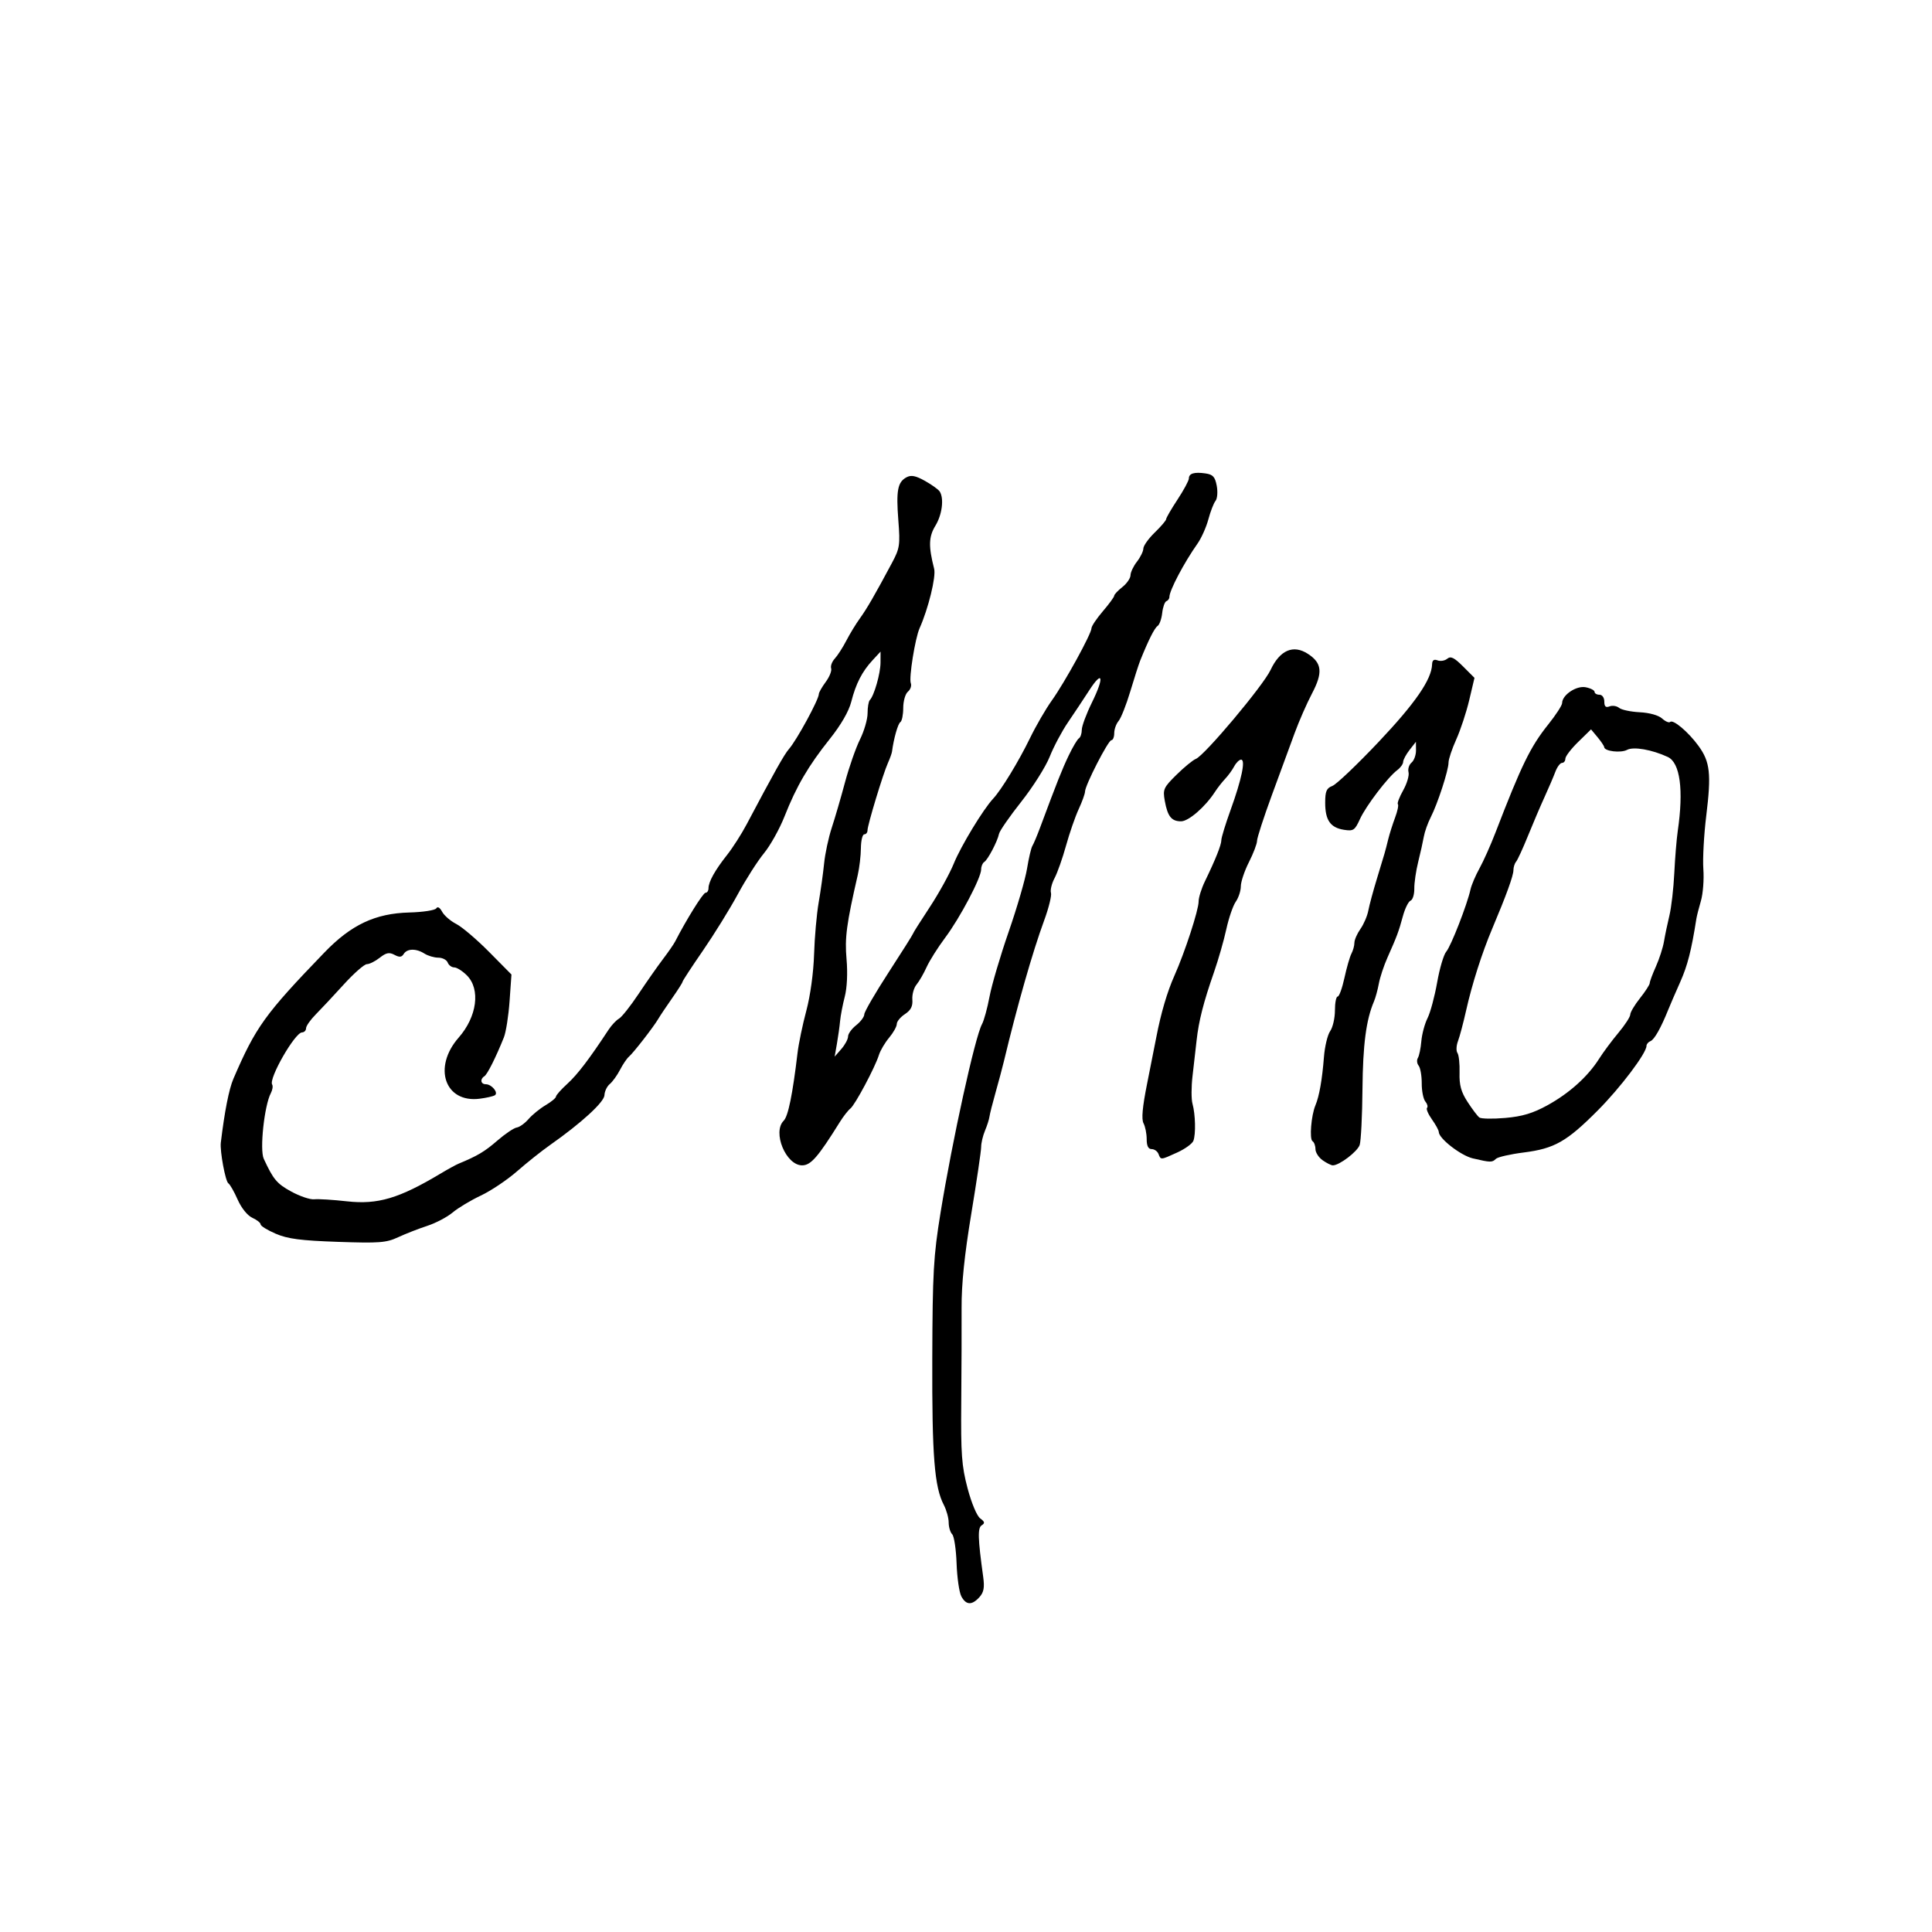
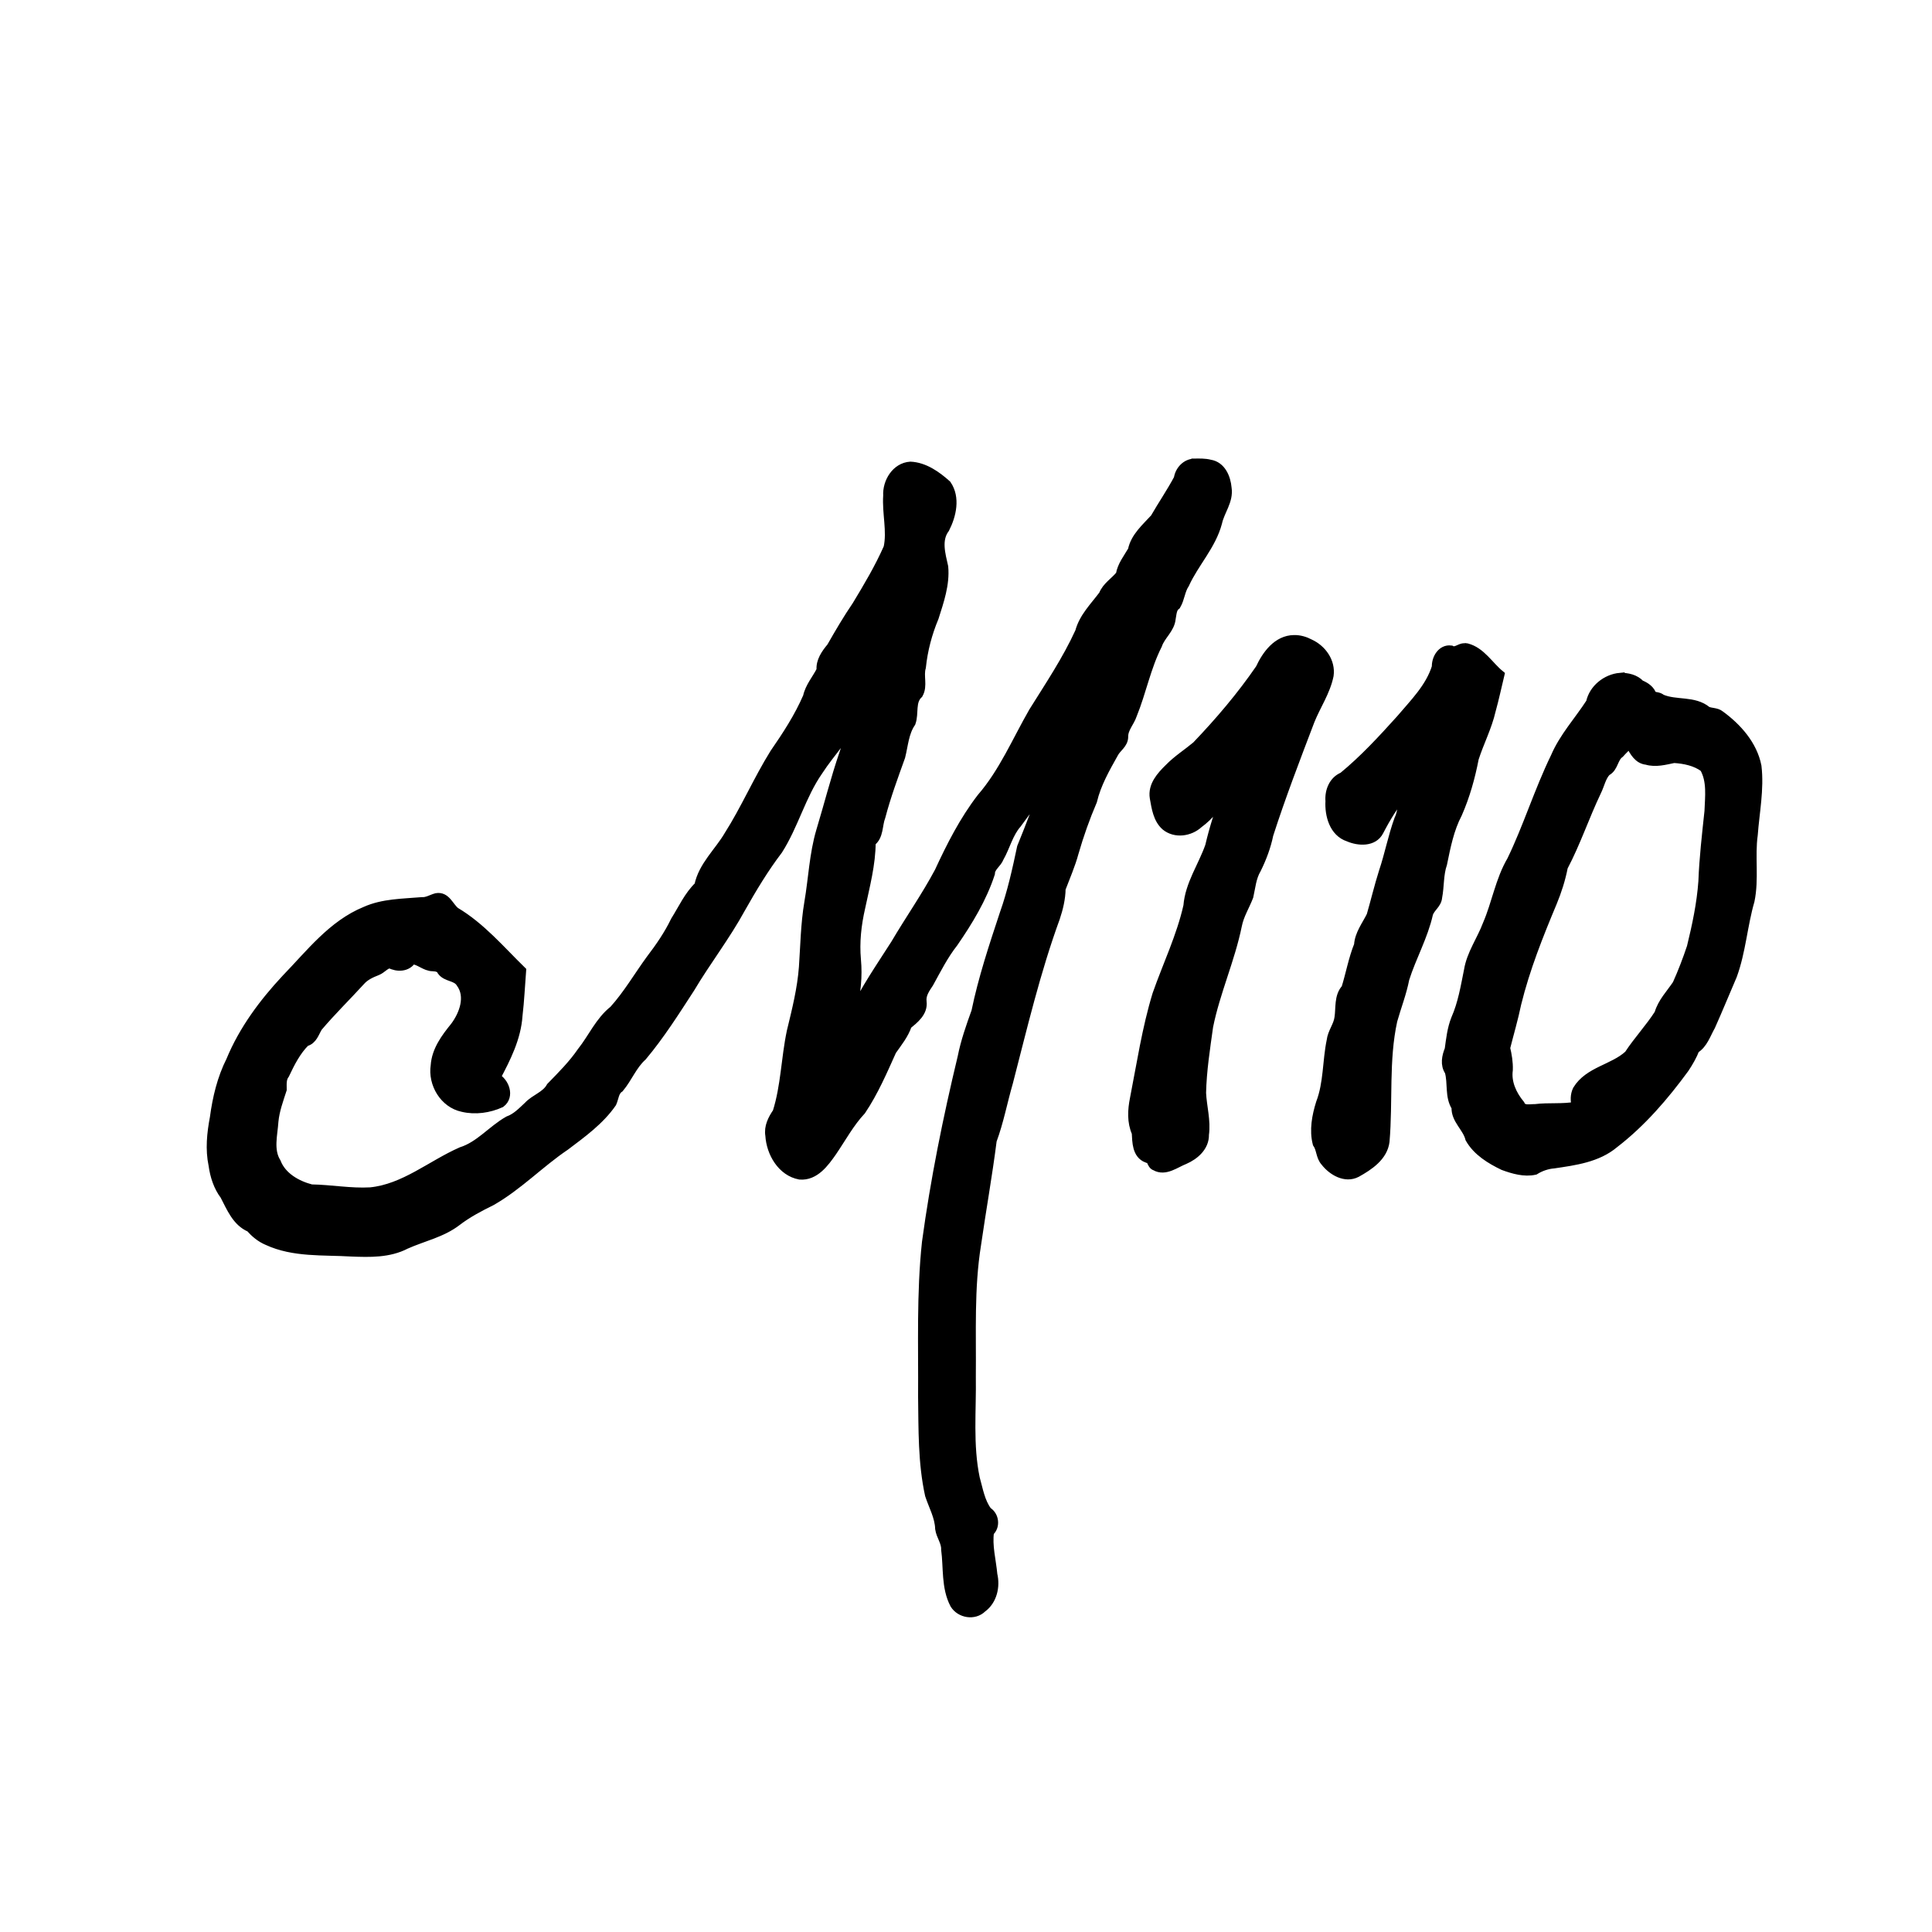
<svg xmlns="http://www.w3.org/2000/svg" width="210mm" height="210mm" viewBox="0 0 210 210" version="1.1" id="svg1" xml:space="preserve">
-   <defs id="defs1" />
+   <defs id="defs1">
+     <linearGradient id="swatch1">
+       <stop style="stop-color:#000000;stop-opacity:1;" offset="0" id="stop1" />
+     </linearGradient>
+   </defs>
  <g id="layer1">
-     <path style="fill:#000000" d="m 104.492,173.513 c -0.229,-0.429 -0.461,-2.036 -0.515,-3.571 -0.054,-1.536 -0.268,-2.963 -0.477,-3.172 -0.209,-0.209 -0.381,-0.785 -0.382,-1.279 -10e-4,-0.495 -0.239,-1.353 -0.527,-1.907 -1.026,-1.966 -1.29,-5.306 -1.256,-15.894 0.03,-9.414 0.127,-11.125 0.898,-15.875 1.279,-7.876 3.753,-19.129 4.506,-20.493 0.214,-0.388 0.583,-1.737 0.82,-2.999 0.237,-1.261 1.174,-4.436 2.083,-7.056 0.909,-2.619 1.806,-5.703 1.993,-6.853 0.187,-1.15 0.448,-2.261 0.58,-2.469 0.131,-0.208 0.505,-1.093 0.83,-1.966 1.859,-4.994 2.391,-6.335 3.116,-7.854 0.441,-0.924 0.941,-1.767 1.113,-1.873 0.171,-0.106 0.312,-0.521 0.312,-0.922 0,-0.401 0.493,-1.731 1.095,-2.955 1.37,-2.783 1.19,-3.624 -0.287,-1.338 -0.609,0.942 -1.648,2.507 -2.31,3.477 -0.662,0.97 -1.556,2.652 -1.986,3.737 -0.431,1.085 -1.818,3.283 -3.084,4.883 -1.266,1.601 -2.356,3.173 -2.423,3.495 -0.174,0.834 -1.22,2.826 -1.611,3.068 -0.182,0.112 -0.331,0.473 -0.332,0.801 -0.002,0.912 -2.293,5.261 -3.914,7.428 -0.795,1.064 -1.702,2.501 -2.015,3.195 -0.313,0.694 -0.806,1.549 -1.097,1.9 -0.291,0.351 -0.494,1.086 -0.453,1.634 0.055,0.724 -0.166,1.154 -0.808,1.575 -0.486,0.319 -0.884,0.802 -0.884,1.073 0,0.272 -0.375,0.943 -0.834,1.491 -0.459,0.548 -0.957,1.394 -1.108,1.879 -0.417,1.342 -2.592,5.422 -3.103,5.821 -0.249,0.194 -0.763,0.852 -1.143,1.463 -2.375,3.812 -3.157,4.711 -4.101,4.711 -1.764,0 -3.253,-3.603 -2.005,-4.851 0.488,-0.488 0.969,-2.841 1.507,-7.375 0.119,-1 0.548,-3.064 0.955,-4.586 0.434,-1.624 0.781,-4.152 0.841,-6.118 0.056,-1.843 0.281,-4.383 0.5,-5.644 0.219,-1.261 0.484,-3.166 0.59,-4.233 0.106,-1.067 0.479,-2.813 0.83,-3.881 0.351,-1.067 0.999,-3.29 1.44,-4.939 0.442,-1.649 1.175,-3.747 1.629,-4.663 0.455,-0.915 0.827,-2.198 0.827,-2.852 0,-0.653 0.109,-1.296 0.242,-1.429 0.467,-0.467 1.159,-2.887 1.164,-4.072 l 0.005,-1.198 -0.857,0.924 c -1.15,1.241 -1.825,2.553 -2.327,4.526 -0.265,1.043 -1.121,2.524 -2.344,4.057 -2.323,2.912 -3.617,5.127 -4.913,8.411 -0.536,1.358 -1.541,3.159 -2.234,4.002 -0.693,0.843 -1.974,2.85 -2.847,4.462 -0.873,1.611 -2.58,4.368 -3.792,6.127 -1.213,1.759 -2.205,3.275 -2.205,3.37 0,0.095 -0.516,0.909 -1.147,1.808 -0.631,0.9 -1.305,1.908 -1.499,2.24 -0.504,0.862 -2.692,3.679 -3.182,4.097 -0.228,0.194 -0.666,0.841 -0.974,1.437 -0.308,0.596 -0.809,1.29 -1.113,1.543 -0.304,0.252 -0.563,0.796 -0.577,1.209 -0.024,0.751 -2.516,3.034 -5.925,5.427 -0.9,0.632 -2.509,1.913 -3.576,2.847 -1.067,0.934 -2.838,2.122 -3.935,2.638 -1.097,0.517 -2.477,1.345 -3.067,1.842 -0.59,0.496 -1.835,1.151 -2.768,1.455 -0.933,0.304 -2.352,0.859 -3.155,1.232 -1.294,0.602 -2.036,0.659 -6.556,0.503 -4.032,-0.139 -5.441,-0.323 -6.743,-0.881 -0.905,-0.388 -1.646,-0.845 -1.646,-1.014 0,-0.17 -0.406,-0.494 -0.903,-0.72 -0.532,-0.243 -1.188,-1.056 -1.598,-1.982 -0.382,-0.864 -0.834,-1.657 -1.005,-1.762 -0.321,-0.198 -0.934,-3.494 -0.823,-4.424 0.403,-3.365 0.888,-5.829 1.367,-6.94 2.431,-5.644 3.418,-7.014 9.892,-13.728 2.912,-3.02 5.526,-4.251 9.229,-4.349 1.483,-0.039 2.803,-0.242 2.932,-0.451 0.144,-0.233 0.39,-0.09 0.636,0.37 0.221,0.412 0.912,1.01 1.537,1.329 0.625,0.319 2.23,1.685 3.567,3.036 l 2.431,2.457 -0.205,2.901 c -0.113,1.595 -0.391,3.366 -0.619,3.935 -0.873,2.178 -1.8,4.025 -2.119,4.222 -0.499,0.308 -0.399,0.869 0.154,0.869 0.647,0 1.411,0.935 0.98,1.201 -0.183,0.113 -0.922,0.281 -1.644,0.373 -3.784,0.484 -5.124,-3.41 -2.285,-6.643 2,-2.278 2.393,-5.263 0.891,-6.765 -0.476,-0.476 -1.094,-0.866 -1.373,-0.866 -0.279,0 -0.599,-0.238 -0.711,-0.529 -0.112,-0.291 -0.57,-0.529 -1.018,-0.529 -0.448,0 -1.128,-0.2 -1.51,-0.444 -0.901,-0.575 -1.883,-0.556 -2.253,0.043 -0.222,0.36 -0.465,0.382 -1.006,0.093 -0.566,-0.303 -0.895,-0.238 -1.6,0.316 -0.488,0.384 -1.116,0.698 -1.395,0.698 -0.279,0 -1.41,0.992 -2.512,2.205 -1.102,1.213 -2.475,2.681 -3.052,3.263 -0.577,0.582 -1.049,1.257 -1.049,1.499 0,0.242 -0.198,0.446 -0.441,0.452 -0.773,0.019 -3.64,5.023 -3.245,5.662 0.105,0.17 0.042,0.59 -0.14,0.934 -0.709,1.338 -1.23,6.152 -0.772,7.14 1.04,2.245 1.42,2.699 2.963,3.548 0.944,0.519 2.079,0.904 2.522,0.855 0.443,-0.049 2.044,0.05 3.556,0.22 3.348,0.375 5.667,-0.313 10.197,-3.027 0.776,-0.465 1.649,-0.944 1.94,-1.064 2.056,-0.851 2.828,-1.31 4.202,-2.5 0.856,-0.741 1.808,-1.384 2.117,-1.429 0.309,-0.045 0.887,-0.46 1.285,-0.922 0.398,-0.462 1.232,-1.14 1.852,-1.506 0.62,-0.366 1.128,-0.787 1.128,-0.934 0,-0.147 0.559,-0.777 1.243,-1.399 1.091,-0.993 2.38,-2.684 4.47,-5.864 0.329,-0.5 0.841,-1.046 1.138,-1.212 0.297,-0.166 1.25,-1.368 2.118,-2.671 0.868,-1.303 2.06,-3.004 2.648,-3.78 0.589,-0.776 1.192,-1.649 1.341,-1.94 1.21,-2.363 3.036,-5.292 3.3,-5.292 0.177,0 0.322,-0.22 0.322,-0.489 0,-0.695 0.706,-1.964 2.004,-3.603 0.617,-0.779 1.579,-2.28 2.138,-3.337 2.974,-5.619 4.099,-7.624 4.595,-8.185 0.844,-0.953 3.257,-5.39 3.257,-5.987 0,-0.166 0.336,-0.755 0.746,-1.311 0.411,-0.555 0.676,-1.22 0.591,-1.477 -0.086,-0.257 0.094,-0.738 0.4,-1.069 0.306,-0.331 0.869,-1.207 1.252,-1.948 0.383,-0.741 1.042,-1.823 1.465,-2.405 0.752,-1.036 1.635,-2.562 3.488,-6.032 0.854,-1.599 0.907,-1.947 0.699,-4.634 -0.252,-3.252 -0.078,-4.164 0.891,-4.683 0.502,-0.269 0.993,-0.172 2.005,0.394 0.737,0.412 1.456,0.93 1.599,1.15 0.489,0.754 0.267,2.517 -0.468,3.723 -0.732,1.201 -0.761,2.224 -0.135,4.682 0.219,0.861 -0.628,4.319 -1.583,6.459 -0.484,1.085 -1.175,5.397 -0.956,5.968 0.107,0.279 -0.034,0.697 -0.314,0.929 -0.28,0.232 -0.508,1.027 -0.508,1.769 0,0.741 -0.141,1.434 -0.313,1.54 -0.261,0.161 -0.726,1.803 -0.906,3.2 -0.025,0.194 -0.224,0.75 -0.443,1.235 -0.526,1.167 -2.222,6.758 -2.22,7.32 8.63e-4,0.243 -0.157,0.441 -0.351,0.441 -0.194,0 -0.36,0.675 -0.368,1.499 -0.008,0.825 -0.161,2.134 -0.34,2.91 -1.227,5.337 -1.427,6.841 -1.22,9.172 0.132,1.485 0.055,3.103 -0.192,4.057 -0.226,0.873 -0.455,2.064 -0.509,2.646 -0.053,0.582 -0.208,1.693 -0.344,2.469 l -0.247,1.411 0.728,-0.833 c 0.4,-0.458 0.728,-1.07 0.728,-1.36 0,-0.29 0.397,-0.84 0.882,-1.221 0.485,-0.382 0.882,-0.914 0.882,-1.182 0,-0.269 1.191,-2.323 2.646,-4.564 1.455,-2.241 2.646,-4.131 2.646,-4.199 0,-0.068 0.813,-1.358 1.808,-2.866 0.994,-1.508 2.176,-3.649 2.627,-4.758 0.774,-1.906 3.201,-5.907 4.283,-7.062 0.88,-0.939 2.782,-4.063 3.995,-6.561 0.65,-1.339 1.722,-3.188 2.381,-4.109 1.394,-1.948 4.309,-7.256 4.309,-7.848 0,-0.222 0.556,-1.054 1.235,-1.847 0.679,-0.793 1.235,-1.553 1.235,-1.688 0,-0.135 0.397,-0.558 0.882,-0.94 0.485,-0.382 0.885,-0.96 0.89,-1.286 0.004,-0.325 0.318,-0.989 0.698,-1.474 0.379,-0.485 0.693,-1.129 0.698,-1.43 0.004,-0.301 0.563,-1.087 1.243,-1.745 0.679,-0.658 1.235,-1.31 1.235,-1.45 0,-0.139 0.556,-1.096 1.235,-2.128 0.679,-1.031 1.235,-2.064 1.235,-2.294 0,-0.549 0.587,-0.726 1.812,-0.547 0.807,0.119 1.035,0.37 1.218,1.346 0.124,0.66 0.064,1.397 -0.133,1.637 -0.197,0.24 -0.546,1.141 -0.776,2 -0.23,0.86 -0.762,2.05 -1.182,2.646 -1.466,2.077 -3.055,5.093 -3.055,5.796 0,0.189 -0.147,0.396 -0.326,0.46 -0.179,0.065 -0.385,0.644 -0.457,1.287 -0.072,0.643 -0.299,1.278 -0.504,1.411 -0.329,0.214 -0.998,1.547 -1.891,3.77 -0.156,0.388 -0.641,1.896 -1.077,3.351 -0.436,1.455 -1.007,2.896 -1.268,3.203 -0.261,0.306 -0.474,0.902 -0.474,1.323 0,0.421 -0.14,0.766 -0.311,0.766 -0.343,0 -2.864,4.918 -2.864,5.586 0,0.23 -0.311,1.091 -0.691,1.914 -0.38,0.823 -0.998,2.607 -1.374,3.965 -0.376,1.358 -0.936,2.946 -1.245,3.528 -0.309,0.582 -0.485,1.3 -0.392,1.595 0.093,0.295 -0.239,1.644 -0.738,2.999 -1.252,3.398 -2.93,9.27 -4.383,15.339 -0.163,0.679 -0.566,2.187 -0.895,3.351 -0.33,1.164 -0.631,2.355 -0.669,2.646 -0.038,0.291 -0.256,0.976 -0.486,1.522 -0.229,0.546 -0.417,1.342 -0.417,1.769 0,0.427 -0.483,3.697 -1.073,7.267 -0.744,4.497 -1.067,7.639 -1.053,10.226 0.011,2.054 -0.006,6.671 -0.037,10.26 -0.05,5.631 0.044,6.913 0.685,9.342 0.424,1.606 1.014,3.014 1.374,3.277 0.496,0.362 0.532,0.522 0.169,0.747 -0.457,0.282 -0.426,1.397 0.157,5.613 0.161,1.165 0.065,1.677 -0.413,2.205 -0.814,0.9 -1.449,0.87 -1.964,-0.091 z m 39.276,-47.395 c -0.431,-0.302 -0.784,-0.848 -0.784,-1.214 0,-0.366 -0.144,-0.753 -0.319,-0.862 -0.355,-0.219 -0.145,-2.804 0.318,-3.901 0.413,-0.98 0.735,-2.807 0.924,-5.251 0.089,-1.142 0.394,-2.407 0.678,-2.813 0.284,-0.405 0.516,-1.416 0.516,-2.246 0,-0.83 0.133,-1.509 0.296,-1.509 0.163,0 0.495,-0.913 0.737,-2.028 0.242,-1.116 0.585,-2.304 0.762,-2.641 0.177,-0.337 0.322,-0.868 0.322,-1.18 0,-0.312 0.296,-0.989 0.658,-1.504 0.362,-0.515 0.747,-1.413 0.855,-1.995 0.108,-0.582 0.537,-2.17 0.953,-3.528 0.865,-2.826 0.862,-2.816 1.213,-4.233 0.144,-0.582 0.478,-1.636 0.742,-2.341 0.264,-0.706 0.402,-1.362 0.305,-1.458 -0.096,-0.096 0.162,-0.775 0.574,-1.508 0.412,-0.733 0.674,-1.619 0.583,-1.969 -0.091,-0.349 0.056,-0.819 0.327,-1.044 0.271,-0.225 0.489,-0.826 0.485,-1.336 l -0.008,-0.927 -0.69,0.882 c -0.379,0.485 -0.693,1.071 -0.698,1.303 -0.004,0.232 -0.287,0.628 -0.628,0.882 -1.019,0.758 -3.41,3.892 -4.067,5.332 -0.56,1.228 -0.71,1.328 -1.747,1.165 -1.469,-0.232 -2.033,-1.046 -2.033,-2.937 0,-1.258 0.14,-1.584 0.794,-1.838 0.437,-0.17 2.699,-2.325 5.027,-4.788 3.976,-4.206 5.745,-6.773 5.799,-8.417 0.015,-0.456 0.196,-0.588 0.596,-0.435 0.316,0.121 0.79,0.041 1.054,-0.178 0.375,-0.311 0.752,-0.126 1.719,0.84 l 1.239,1.239 -0.571,2.417 c -0.314,1.329 -0.949,3.254 -1.411,4.277 -0.462,1.023 -0.839,2.153 -0.839,2.512 0,0.84 -1.18,4.469 -1.932,5.939 -0.32,0.626 -0.659,1.579 -0.754,2.117 -0.095,0.538 -0.369,1.772 -0.611,2.742 -0.241,0.97 -0.432,2.278 -0.423,2.907 0.008,0.628 -0.174,1.215 -0.406,1.304 -0.232,0.089 -0.606,0.845 -0.833,1.68 -0.453,1.672 -0.642,2.18 -1.682,4.517 -0.389,0.873 -0.809,2.143 -0.934,2.822 -0.125,0.679 -0.364,1.552 -0.53,1.94 -0.85,1.981 -1.207,4.703 -1.249,9.525 -0.025,2.91 -0.162,5.641 -0.303,6.068 -0.241,0.726 -2.205,2.222 -2.918,2.222 -0.176,0 -0.674,-0.247 -1.105,-0.549 z m 16.33,-0.204 c -1.313,-0.307 -3.709,-2.166 -3.709,-2.878 0,-0.175 -0.335,-0.788 -0.744,-1.362 -0.409,-0.575 -0.649,-1.14 -0.532,-1.257 0.116,-0.117 0.033,-0.428 -0.186,-0.691 -0.219,-0.264 -0.395,-1.151 -0.391,-1.973 0.004,-0.821 -0.147,-1.685 -0.335,-1.919 -0.188,-0.234 -0.226,-0.613 -0.084,-0.842 0.142,-0.229 0.311,-1.047 0.376,-1.818 0.065,-0.77 0.369,-1.899 0.675,-2.509 0.306,-0.609 0.775,-2.355 1.043,-3.878 0.268,-1.523 0.714,-3.031 0.992,-3.351 0.507,-0.583 2.269,-5.101 2.634,-6.755 0.107,-0.485 0.546,-1.517 0.977,-2.293 0.43,-0.776 1.211,-2.522 1.734,-3.881 2.842,-7.375 3.798,-9.332 5.74,-11.762 0.829,-1.036 1.507,-2.08 1.507,-2.32 0,-0.881 1.544,-1.921 2.558,-1.724 0.534,0.104 0.97,0.33 0.97,0.501 0,0.171 0.238,0.312 0.529,0.312 0.303,0 0.529,0.318 0.529,0.743 0,0.542 0.156,0.684 0.574,0.523 0.316,-0.121 0.782,-0.047 1.037,0.164 0.255,0.211 1.263,0.425 2.241,0.474 1.059,0.054 2.042,0.329 2.431,0.681 0.359,0.325 0.751,0.493 0.87,0.374 0.318,-0.318 1.985,1.088 3.087,2.604 1.258,1.731 1.402,3.026 0.843,7.575 -0.256,2.084 -0.399,4.704 -0.317,5.821 0.082,1.117 -0.037,2.666 -0.263,3.442 -0.226,0.776 -0.449,1.649 -0.494,1.94 -0.541,3.452 -0.96,5.093 -1.755,6.879 -0.519,1.164 -1.102,2.514 -1.297,2.999 -0.798,1.99 -1.514,3.262 -1.93,3.428 -0.243,0.097 -0.441,0.33 -0.441,0.519 0,0.791 -2.819,4.529 -5.286,7.008 -3.385,3.402 -4.715,4.158 -8.058,4.582 -1.47,0.186 -2.831,0.497 -3.025,0.691 -0.404,0.404 -0.583,0.401 -2.5,-0.048 z m 8.112,-5.782 c 2.369,-1.302 4.385,-3.118 5.609,-5.052 0.449,-0.71 1.394,-1.98 2.1,-2.823 0.706,-0.843 1.284,-1.734 1.284,-1.98 0,-0.246 0.476,-1.047 1.058,-1.779 0.582,-0.732 1.058,-1.47 1.058,-1.64 0,-0.169 0.302,-0.981 0.672,-1.804 0.369,-0.823 0.765,-2.051 0.879,-2.73 0.114,-0.679 0.38,-1.949 0.59,-2.822 0.21,-0.873 0.448,-2.937 0.528,-4.586 0.08,-1.649 0.249,-3.713 0.376,-4.586 0.654,-4.488 0.257,-7.429 -1.087,-8.053 -1.715,-0.796 -3.718,-1.146 -4.418,-0.771 -0.684,0.366 -2.467,0.153 -2.491,-0.298 -0.006,-0.124 -0.331,-0.609 -0.72,-1.077 l -0.709,-0.851 -1.396,1.364 c -0.768,0.75 -1.396,1.569 -1.396,1.821 0,0.252 -0.163,0.458 -0.362,0.458 -0.199,0 -0.526,0.437 -0.726,0.97 -0.201,0.534 -0.728,1.764 -1.171,2.734 -0.444,0.97 -1.257,2.875 -1.807,4.233 -0.55,1.358 -1.13,2.62 -1.289,2.805 -0.159,0.184 -0.289,0.6 -0.289,0.923 0,0.592 -0.779,2.741 -2.294,6.326 -1.124,2.661 -2.209,6.059 -2.853,8.942 -0.297,1.328 -0.693,2.816 -0.879,3.306 -0.186,0.49 -0.213,1.07 -0.059,1.289 0.154,0.219 0.257,1.186 0.229,2.15 -0.038,1.346 0.163,2.081 0.872,3.175 0.507,0.783 1.082,1.543 1.278,1.69 0.196,0.147 1.467,0.169 2.826,0.049 1.858,-0.163 2.994,-0.506 4.589,-1.382 z m -42.287,5.3 c -0.112,-0.291 -0.446,-0.529 -0.743,-0.529 -0.368,0 -0.54,-0.346 -0.54,-1.082 0,-0.595 -0.155,-1.371 -0.344,-1.724 -0.239,-0.446 -0.121,-1.757 0.388,-4.298 0.402,-2.011 0.854,-4.291 1.003,-5.067 0.506,-2.627 1.185,-4.932 1.976,-6.703 1.124,-2.517 2.622,-7.108 2.621,-8.033 -5.4e-4,-0.432 0.307,-1.421 0.684,-2.197 1.159,-2.389 1.787,-3.965 1.787,-4.484 0,-0.273 0.455,-1.757 1.012,-3.298 1.198,-3.315 1.641,-5.447 1.133,-5.447 -0.196,0 -0.533,0.33 -0.748,0.732 -0.216,0.403 -0.658,1.012 -0.983,1.353 -0.325,0.341 -0.829,0.987 -1.12,1.436 -1.052,1.621 -2.854,3.182 -3.673,3.182 -1.042,0 -1.463,-0.529 -1.769,-2.224 -0.225,-1.249 -0.136,-1.447 1.277,-2.839 0.835,-0.823 1.779,-1.596 2.096,-1.718 0.936,-0.358 7.32,-7.958 8.126,-9.672 1.015,-2.16 2.468,-2.785 4.06,-1.748 1.537,1.001 1.641,2.033 0.436,4.323 -0.553,1.052 -1.398,2.978 -1.876,4.28 -0.478,1.302 -1.595,4.342 -2.481,6.755 -0.886,2.414 -1.611,4.649 -1.611,4.967 0,0.318 -0.396,1.359 -0.88,2.314 -0.484,0.955 -0.881,2.137 -0.882,2.627 -8.1e-4,0.49 -0.248,1.243 -0.548,1.672 -0.301,0.429 -0.763,1.774 -1.028,2.989 -0.264,1.214 -0.868,3.319 -1.341,4.678 -1.148,3.294 -1.655,5.284 -1.89,7.408 -0.107,0.97 -0.307,2.718 -0.443,3.884 -0.137,1.166 -0.139,2.516 -0.004,2.999 0.32,1.15 0.372,3.317 0.097,4.034 -0.12,0.312 -0.905,0.881 -1.745,1.264 -1.829,0.833 -1.791,0.83 -2.046,0.166 z" id="path1" />
+     <path id="path1" style="fill:#000000;stroke:#000000;stroke-width:1;stroke-dasharray:none;stroke-opacity:1" d="m 129.84,50.352 c -0.918,0.005 -1.633,0.807 -1.751,1.673 -0.784,1.472 -1.735,2.858 -2.563,4.297 -0.952,1.05 -2.138,2.04 -2.433,3.497 -0.494,0.855 -1.152,1.663 -1.311,2.662 -0.59,0.751 -1.497,1.256 -1.854,2.182 -0.952,1.274 -2.15,2.441 -2.568,4.023 -1.398,3.058 -3.276,5.855 -5.051,8.698 -1.81,3.151 -3.235,6.565 -5.636,9.338 -1.89,2.457 -3.3,5.233 -4.595,8.036 -1.442,2.707 -3.213,5.221 -4.767,7.863 -1.596,2.504 -3.315,4.966 -4.572,7.654 -0.505,0.681 -0.163,-0.264 -0.112,-0.647 0.443,-1.73 0.62,-3.518 0.455,-5.299 -0.176,-1.916 0.038,-3.83 0.467,-5.698 0.49,-2.322 1.133,-4.706 1.133,-7.104 0.887,-0.632 0.703,-1.848 1.062,-2.766 0.583,-2.218 1.38,-4.371 2.153,-6.525 0.315,-1.246 0.383,-2.602 1.129,-3.689 0.37,-1.021 -0.074,-2.308 0.809,-3.12 0.507,-0.897 0.018,-1.951 0.305,-2.905 0.193,-1.868 0.676,-3.692 1.399,-5.421 0.56,-1.764 1.203,-3.606 1.03,-5.477 -0.3,-1.357 -0.784,-2.949 0.143,-4.18 0.731,-1.434 1.168,-3.338 0.195,-4.759 -1.095,-0.985 -2.435,-1.935 -3.95,-2.005 -1.564,0.1 -2.54,1.737 -2.458,3.196 -0.129,1.89 0.437,3.864 0.039,5.662 -0.961,2.182 -2.185,4.238 -3.417,6.275 -0.997,1.461 -1.891,2.988 -2.765,4.521 -0.589,0.709 -1.192,1.541 -1.097,2.507 -0.484,0.971 -1.248,1.813 -1.478,2.897 -0.947,2.197 -2.257,4.201 -3.611,6.162 -1.798,2.896 -3.172,6.083 -4.961,8.895 -1.043,1.796 -2.815,3.339 -3.243,5.49 -1.115,1.064 -1.755,2.509 -2.567,3.799 -0.721,1.496 -1.659,2.859 -2.664,4.176 -1.347,1.841 -2.5,3.842 -4.033,5.537 -1.524,1.2 -2.289,3.035 -3.477,4.523 -0.961,1.402 -2.168,2.602 -3.345,3.813 -0.547,0.995 -1.715,1.281 -2.461,2.082 -0.664,0.62 -1.291,1.289 -2.161,1.602 -1.781,1.006 -3.11,2.731 -5.11,3.363 -3.292,1.452 -6.198,4.014 -9.893,4.38 -2.147,0.122 -4.277,-0.288 -6.42,-0.32 -1.563,-0.401 -3.19,-1.317 -3.803,-2.895 -0.829,-1.342 -0.365,-2.98 -0.268,-4.448 0.112,-1.203 0.535,-2.339 0.901,-3.474 6.71e-4,-0.575 -0.074,-1.161 0.298,-1.653 0.593,-1.259 1.251,-2.557 2.245,-3.535 0.786,-0.178 0.987,-1.021 1.351,-1.601 1.462,-1.727 3.083,-3.313 4.61,-4.983 0.492,-0.572 1.163,-0.871 1.843,-1.137 0.484,-0.194 0.88,-0.746 1.384,-0.768 0.778,0.416 1.884,0.398 2.365,-0.444 0.818,0.02 1.443,0.769 2.291,0.768 0.405,0.023 0.789,0.083 0.972,0.482 0.526,0.703 1.576,0.528 2.047,1.294 1.081,1.457 0.343,3.439 -0.635,4.74 -1,1.232 -2.011,2.587 -2.122,4.232 -0.301,1.974 0.963,4.115 2.967,4.539 1.374,0.333 2.881,0.113 4.145,-0.463 1.001,-0.758 0.424,-2.26 -0.527,-2.775 1.117,-2.1 2.235,-4.302 2.396,-6.726 0.193,-1.621 0.263,-3.254 0.391,-4.881 -2.293,-2.242 -4.405,-4.752 -7.19,-6.407 -0.679,-0.525 -1.006,-1.711 -2.054,-1.526 -0.542,0.144 -1.004,0.475 -1.599,0.437 -2.062,0.18 -4.194,0.159 -6.122,1.023 -3.591,1.467 -6.005,4.651 -8.629,7.353 -2.452,2.627 -4.634,5.555 -6.013,8.895 -0.975,1.938 -1.482,4.058 -1.766,6.197 -0.323,1.7 -0.506,3.448 -0.144,5.158 0.163,1.176 0.529,2.331 1.248,3.283 0.689,1.316 1.297,2.885 2.771,3.505 0.528,0.593 1.14,1.111 1.888,1.424 2.843,1.319 6.065,1.04 9.112,1.225 1.993,0.08 4.093,0.138 5.913,-0.811 1.858,-0.835 3.924,-1.249 5.564,-2.518 1.158,-0.885 2.445,-1.56 3.747,-2.202 2.919,-1.661 5.256,-4.126 8.032,-5.996 1.83,-1.382 3.755,-2.767 5.073,-4.673 0.254,-0.561 0.245,-1.253 0.809,-1.624 0.912,-1.09 1.418,-2.479 2.491,-3.44 1.94,-2.314 3.559,-4.878 5.201,-7.406 1.753,-2.948 3.867,-5.666 5.511,-8.682 1.234,-2.185 2.528,-4.341 4.05,-6.339 1.731,-2.719 2.516,-5.927 4.362,-8.584 1.39,-2.15 3.288,-3.985 4.291,-6.374 -0.069,1.601 -1.067,2.942 -1.496,4.452 -0.957,2.78 -1.667,5.637 -2.521,8.448 -0.751,2.536 -0.843,5.192 -1.292,7.786 -0.392,2.311 -0.426,4.73 -0.585,7.011 -0.176,2.367 -0.756,4.676 -1.322,7.007 -0.621,2.955 -0.635,5.914 -1.539,8.769 -0.508,0.74 -0.947,1.586 -0.788,2.514 0.111,1.87 1.286,3.932 3.247,4.296 1.628,0.14 2.696,-1.349 3.521,-2.528 1.029,-1.511 1.907,-3.145 3.162,-4.486 1.363,-2.03 2.328,-4.286 3.327,-6.502 0.623,-0.887 1.332,-1.759 1.672,-2.789 0.747,-0.615 1.744,-1.378 1.601,-2.516 -0.105,-0.792 0.357,-1.424 0.763,-2.04 0.847,-1.535 1.59,-3.024 2.658,-4.384 1.612,-2.34 3.118,-4.817 4.004,-7.528 0.014,-0.718 0.738,-1.083 0.978,-1.73 0.689,-1.208 0.989,-2.612 1.922,-3.677 1.077,-1.495 2.233,-2.935 3.234,-4.485 -0.905,2.351 -1.773,4.724 -2.731,7.051 -0.515,2.435 -1.047,4.871 -1.884,7.221 -1.159,3.505 -2.33,7.015 -3.077,10.635 -0.586,1.626 -1.161,3.255 -1.497,4.955 -1.597,6.644 -2.958,13.354 -3.877,20.126 -0.595,5.561 -0.382,11.167 -0.419,16.75 0.05,3.573 -0.02,7.198 0.75,10.706 0.401,1.22 1.063,2.363 1.105,3.678 0.114,0.791 0.677,1.42 0.65,2.243 0.266,1.969 -0.004,4.126 0.965,5.96 0.626,1.005 2.133,1.257 2.995,0.406 1.119,-0.817 1.458,-2.324 1.151,-3.624 -0.139,-1.539 -0.584,-3.127 -0.361,-4.651 0.686,-0.593 0.546,-1.749 -0.213,-2.213 -0.789,-1.027 -1.002,-2.446 -1.333,-3.592 -0.765,-3.645 -0.373,-7.391 -0.433,-11.084 0.049,-4.777 -0.195,-9.59 0.565,-14.307 0.543,-3.786 1.223,-7.557 1.704,-11.349 0.761,-2.051 1.157,-4.205 1.766,-6.301 1.557,-6.005 2.976,-12.06 5.109,-17.9 0.342,-1.026 0.601,-2.087 0.614,-3.163 0.49,-1.297 1.053,-2.571 1.417,-3.915 0.551,-1.918 1.218,-3.798 2.002,-5.631 0.437,-1.85 1.388,-3.513 2.309,-5.157 0.322,-0.638 1.077,-1.016 1.075,-1.816 -0.011,-0.91 0.677,-1.557 0.951,-2.385 1.015,-2.495 1.511,-5.18 2.737,-7.595 0.348,-1.042 1.37,-1.729 1.474,-2.865 0.106,-0.521 0.093,-1.11 0.558,-1.452 0.423,-0.724 0.455,-1.603 0.927,-2.313 1.048,-2.298 2.909,-4.191 3.56,-6.668 0.275,-1.272 1.245,-2.371 1.035,-3.736 -0.094,-1.112 -0.622,-2.413 -1.864,-2.602 -0.543,-0.14 -1.11,-0.121 -1.665,-0.115 z m 10.816,19.176 c -1.812,0.018 -3,1.662 -3.686,3.152 -2.055,2.993 -4.419,5.77 -6.926,8.391 -0.983,0.821 -2.074,1.508 -2.973,2.434 -0.867,0.846 -1.811,1.893 -1.597,3.205 0.192,1.076 0.363,2.321 1.232,3.076 1.051,0.854 2.62,0.616 3.576,-0.265 1.202,-0.872 2.093,-2.081 2.969,-3.262 -0.686,1.87 -1.305,3.764 -1.754,5.704 -0.759,2.183 -2.185,4.156 -2.369,6.517 -0.749,3.33 -2.244,6.418 -3.368,9.622 -1.127,3.693 -1.697,7.524 -2.439,11.306 -0.25,1.229 -0.326,2.541 0.195,3.712 0.061,1.006 0.036,2.343 1.172,2.773 0.531,-0.079 0.426,0.714 0.891,0.852 1.066,0.616 2.19,-0.31 3.168,-0.691 1.106,-0.48 2.193,-1.415 2.16,-2.727 0.21,-1.523 -0.239,-3.023 -0.312,-4.529 0.055,-2.425 0.434,-4.831 0.768,-7.229 0.753,-3.748 2.368,-7.257 3.131,-11.005 0.222,-1.119 0.843,-2.091 1.244,-3.138 0.227,-1.006 0.303,-2.057 0.844,-2.967 0.589,-1.193 1.059,-2.439 1.325,-3.741 1.345,-4.18 2.926,-8.285 4.498,-12.412 0.661,-1.636 1.703,-3.148 2.055,-4.893 0.209,-1.474 -0.778,-2.846 -2.084,-3.441 -0.526,-0.283 -1.12,-0.457 -1.72,-0.444 z m 18.498,0.881 c -0.513,0.025 -0.934,0.542 -1.451,0.25 -1.003,-0.127 -1.607,0.957 -1.566,1.833 -0.691,2.25 -2.427,3.956 -3.911,5.709 -1.969,2.183 -3.979,4.364 -6.25,6.228 -1.043,0.423 -1.493,1.579 -1.405,2.64 -0.089,1.517 0.404,3.394 2.016,3.916 1.077,0.467 2.697,0.573 3.314,-0.648 0.753,-1.456 1.605,-2.856 2.662,-4.115 0.378,-0.483 0.579,-0.719 0.225,-0.054 -0.437,0.912 -0.273,1.978 -0.736,2.892 -0.689,1.903 -1.039,3.818 -1.688,5.742 -0.493,1.561 -0.872,3.16 -1.326,4.728 -0.509,1.038 -1.288,2.006 -1.36,3.201 -0.615,1.524 -0.896,3.155 -1.383,4.715 -0.802,0.853 -0.582,2.164 -0.744,3.178 -0.115,0.887 -0.748,1.593 -0.85,2.494 -0.466,2.247 -0.327,4.605 -1.159,6.779 -0.438,1.397 -0.731,2.938 -0.363,4.38 0.429,0.608 0.34,1.427 0.863,2.002 0.766,0.987 2.177,1.839 3.418,1.191 1.329,-0.741 2.867,-1.75 3.076,-3.393 0.376,-4.377 -0.099,-8.834 0.847,-13.155 0.426,-1.51 1.006,-2.982 1.305,-4.529 0.756,-2.39 2.019,-4.597 2.571,-7.055 0.203,-0.695 0.943,-1.06 0.997,-1.818 0.234,-1.206 0.132,-2.458 0.536,-3.638 0.383,-1.863 0.747,-3.752 1.64,-5.453 0.844,-1.922 1.408,-3.948 1.805,-6.004 0.564,-1.754 1.428,-3.399 1.842,-5.205 0.356,-1.284 0.633,-2.588 0.945,-3.883 -1.185,-0.971 -2.043,-2.514 -3.602,-2.914 -0.089,-0.022 -0.179,-0.016 -0.27,-0.014 z m 16.941,3.223 c -1.497,0.142 -2.887,1.247 -3.204,2.737 -1.274,1.976 -2.906,3.733 -3.841,5.917 -1.775,3.642 -3.022,7.684 -4.75,11.238 -1.275,2.166 -1.651,4.695 -2.645,6.983 -0.631,1.685 -1.741,3.178 -2.032,4.988 -0.361,1.784 -0.656,3.594 -1.397,5.271 -0.425,1.059 -0.54,2.197 -0.697,3.311 -0.31,0.752 -0.493,1.65 0.002,2.369 0.37,1.271 -0.012,2.73 0.746,3.891 -0.08,1.338 1.19,2.192 1.494,3.416 0.79,1.395 2.243,2.278 3.648,2.952 1.07,0.391 2.275,0.743 3.404,0.492 0.626,-0.392 1.36,-0.639 2.061,-0.693 2.293,-0.34 4.745,-0.656 6.583,-2.21 2.967,-2.283 5.436,-5.159 7.638,-8.169 0.441,-0.662 0.851,-1.375 1.135,-2.105 0.893,-0.541 1.215,-1.63 1.709,-2.496 0.822,-1.836 1.566,-3.663 2.361,-5.508 0.957,-2.624 1.125,-5.44 1.9,-8.109 0.494,-2.357 0.024,-4.842 0.35,-7.16 0.182,-2.454 0.699,-4.969 0.406,-7.451 -0.453,-2.321 -2.136,-4.202 -3.992,-5.559 -0.419,-0.347 -1.009,-0.244 -1.446,-0.47 -1.407,-1.166 -3.368,-0.622 -4.947,-1.309 -0.273,-0.25 -0.718,-0.233 -1.002,-0.326 -0.158,-0.635 -0.748,-1.009 -1.291,-1.227 -0.548,-0.605 -1.409,-0.788 -2.193,-0.771 z m 1.141,7.354 c 0.393,0.708 0.83,1.55 1.741,1.639 0.989,0.296 2.012,0.005 2.973,-0.191 1.14,0.067 2.378,0.321 3.292,1.012 0.827,1.423 0.583,3.166 0.526,4.738 -0.27,2.532 -0.569,5.113 -0.662,7.622 -0.171,2.42 -0.68,4.802 -1.254,7.152 -0.458,1.367 -0.976,2.724 -1.566,4.033 -0.693,1.04 -1.616,1.972 -1.962,3.201 -0.996,1.557 -2.277,2.912 -3.286,4.457 -1.673,1.544 -4.35,1.769 -5.595,3.822 -0.267,0.55 -0.265,1.196 -0.092,1.773 -1.479,0.284 -3.001,0.081 -4.495,0.269 -0.581,-0.016 -1.344,0.219 -1.623,-0.46 -0.868,-1.047 -1.487,-2.372 -1.295,-3.76 0.027,-0.803 -0.107,-1.619 -0.294,-2.381 0.403,-1.605 0.877,-3.193 1.21,-4.818 0.94,-3.817 2.382,-7.427 3.89,-11.03 0.512,-1.238 0.921,-2.527 1.174,-3.836 1.408,-2.668 2.346,-5.52 3.644,-8.228 0.348,-0.708 0.512,-1.604 1.062,-2.158 0.794,-0.39 0.729,-1.455 1.431,-1.952 0.327,-0.371 0.69,-0.709 1.042,-1.056 0.047,0.049 0.094,0.099 0.141,0.148 z" />
  </g>
</svg>
